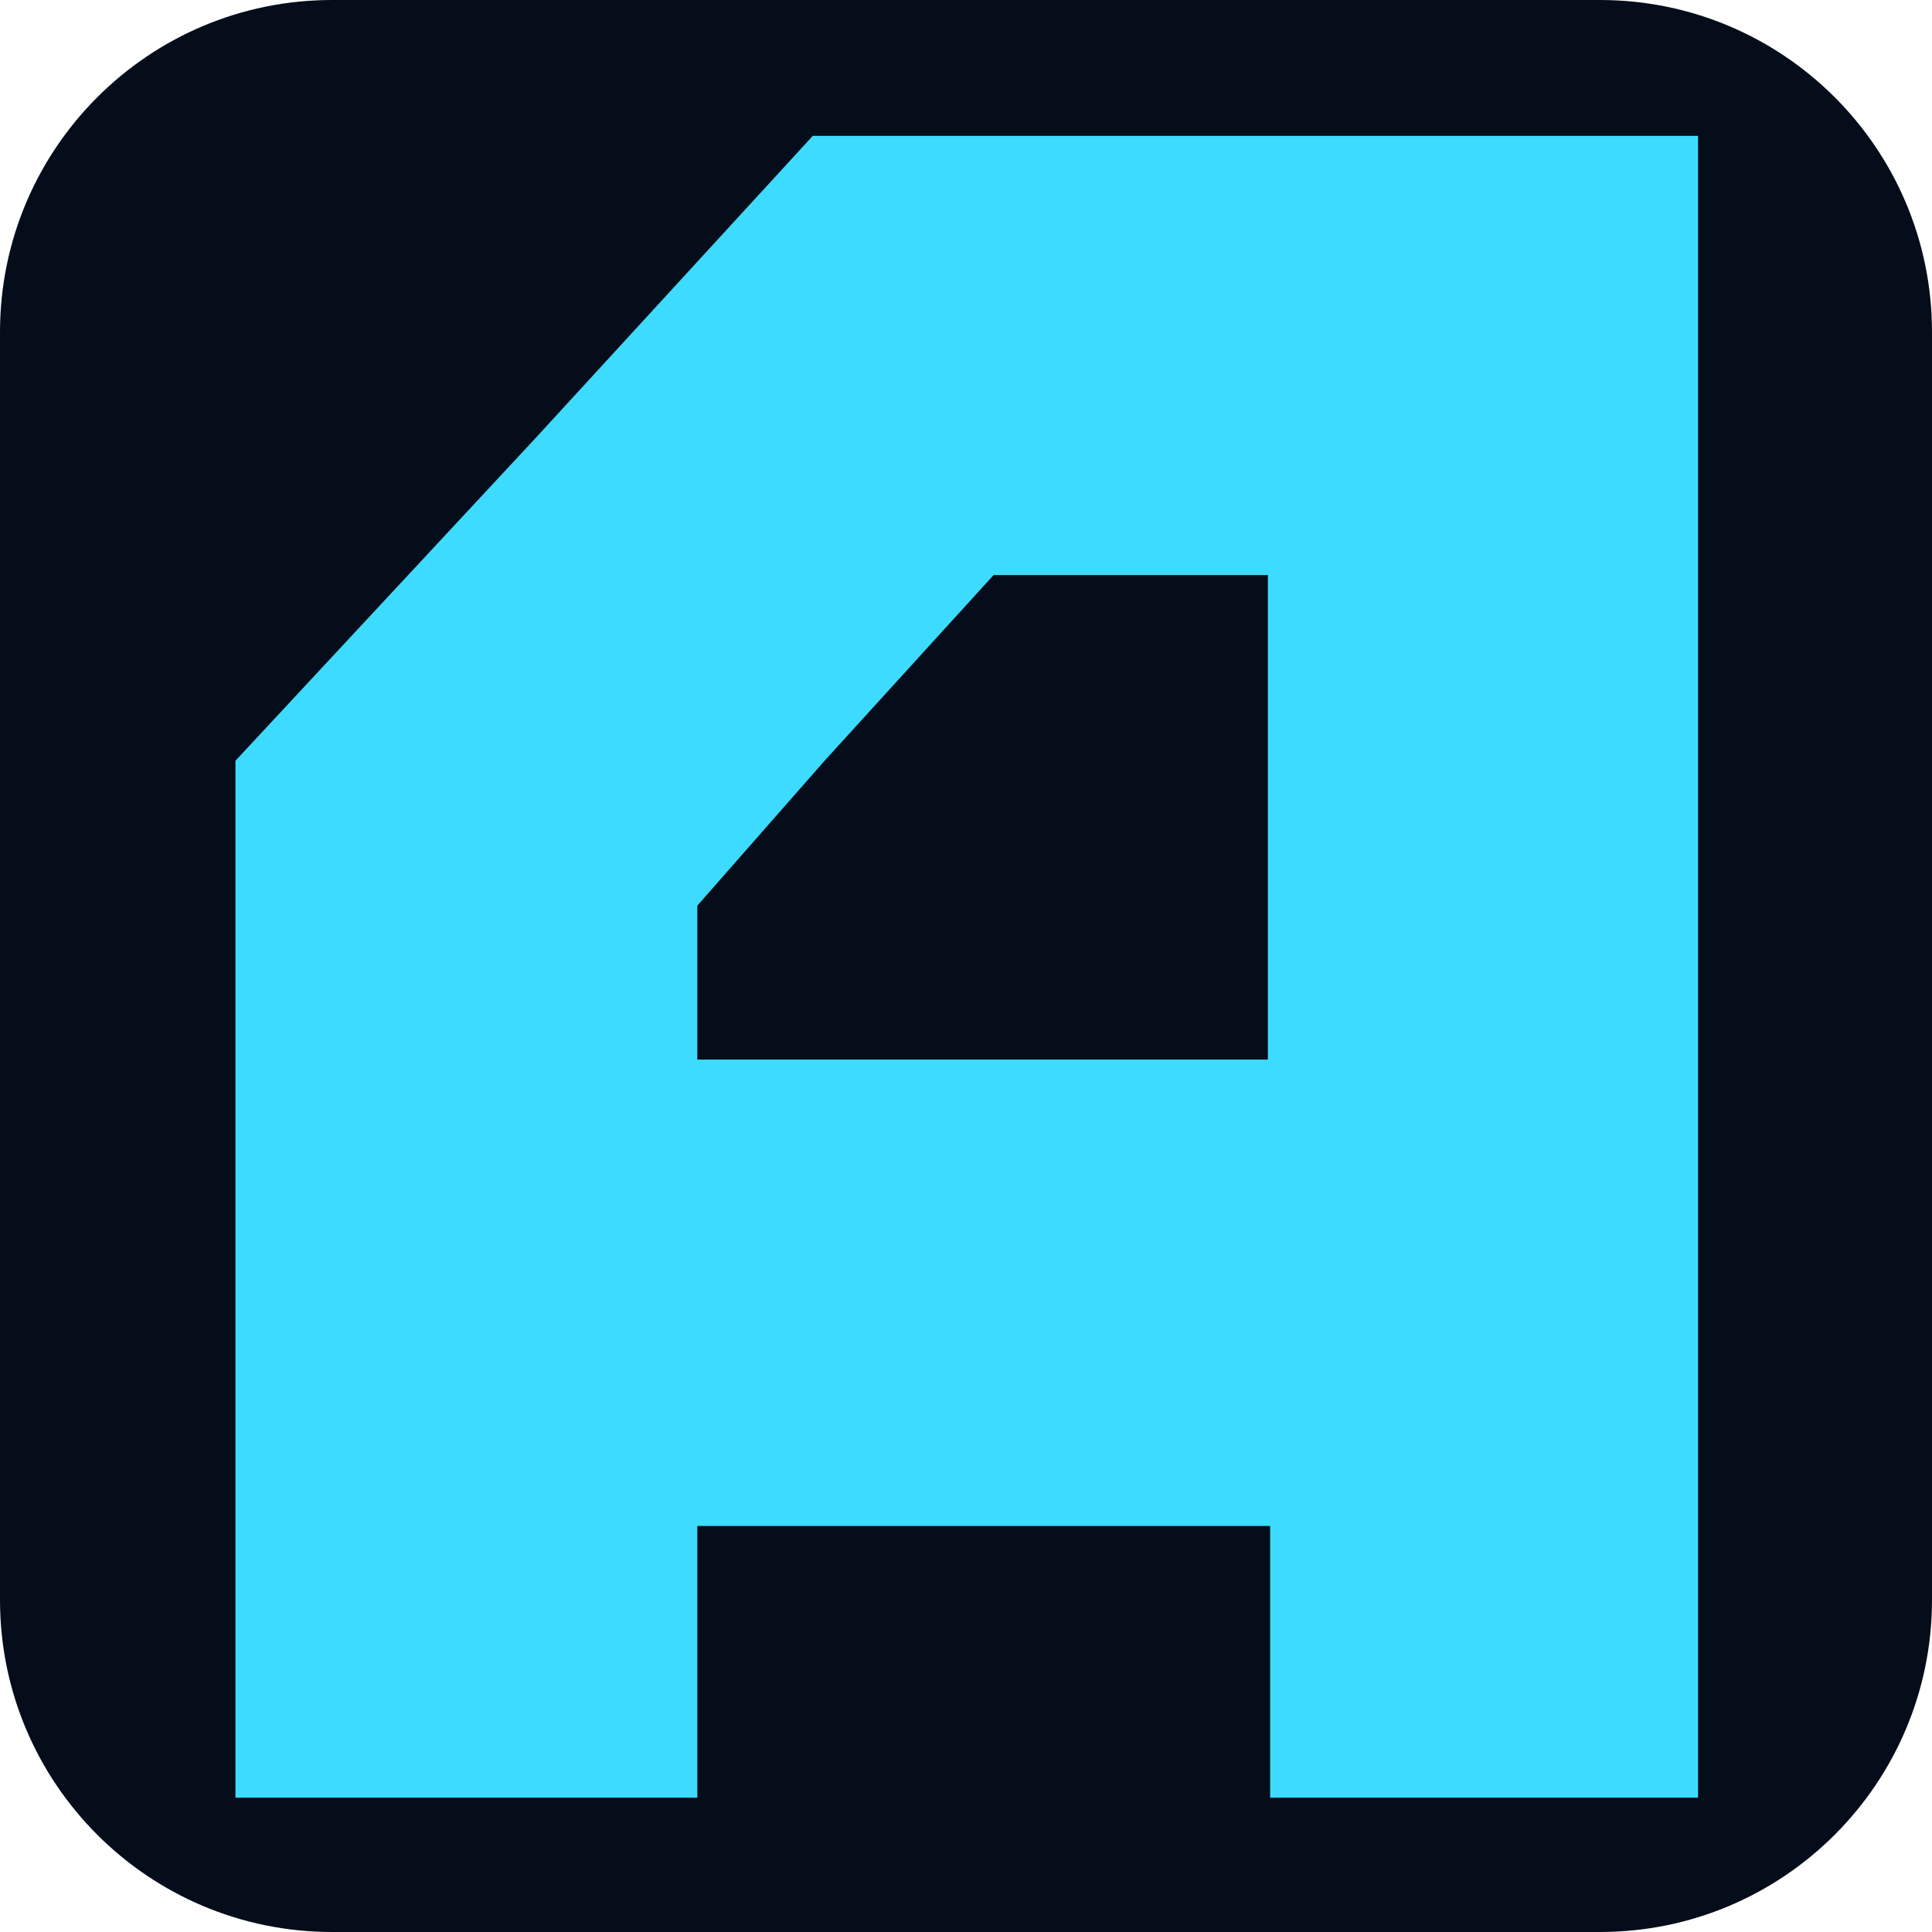
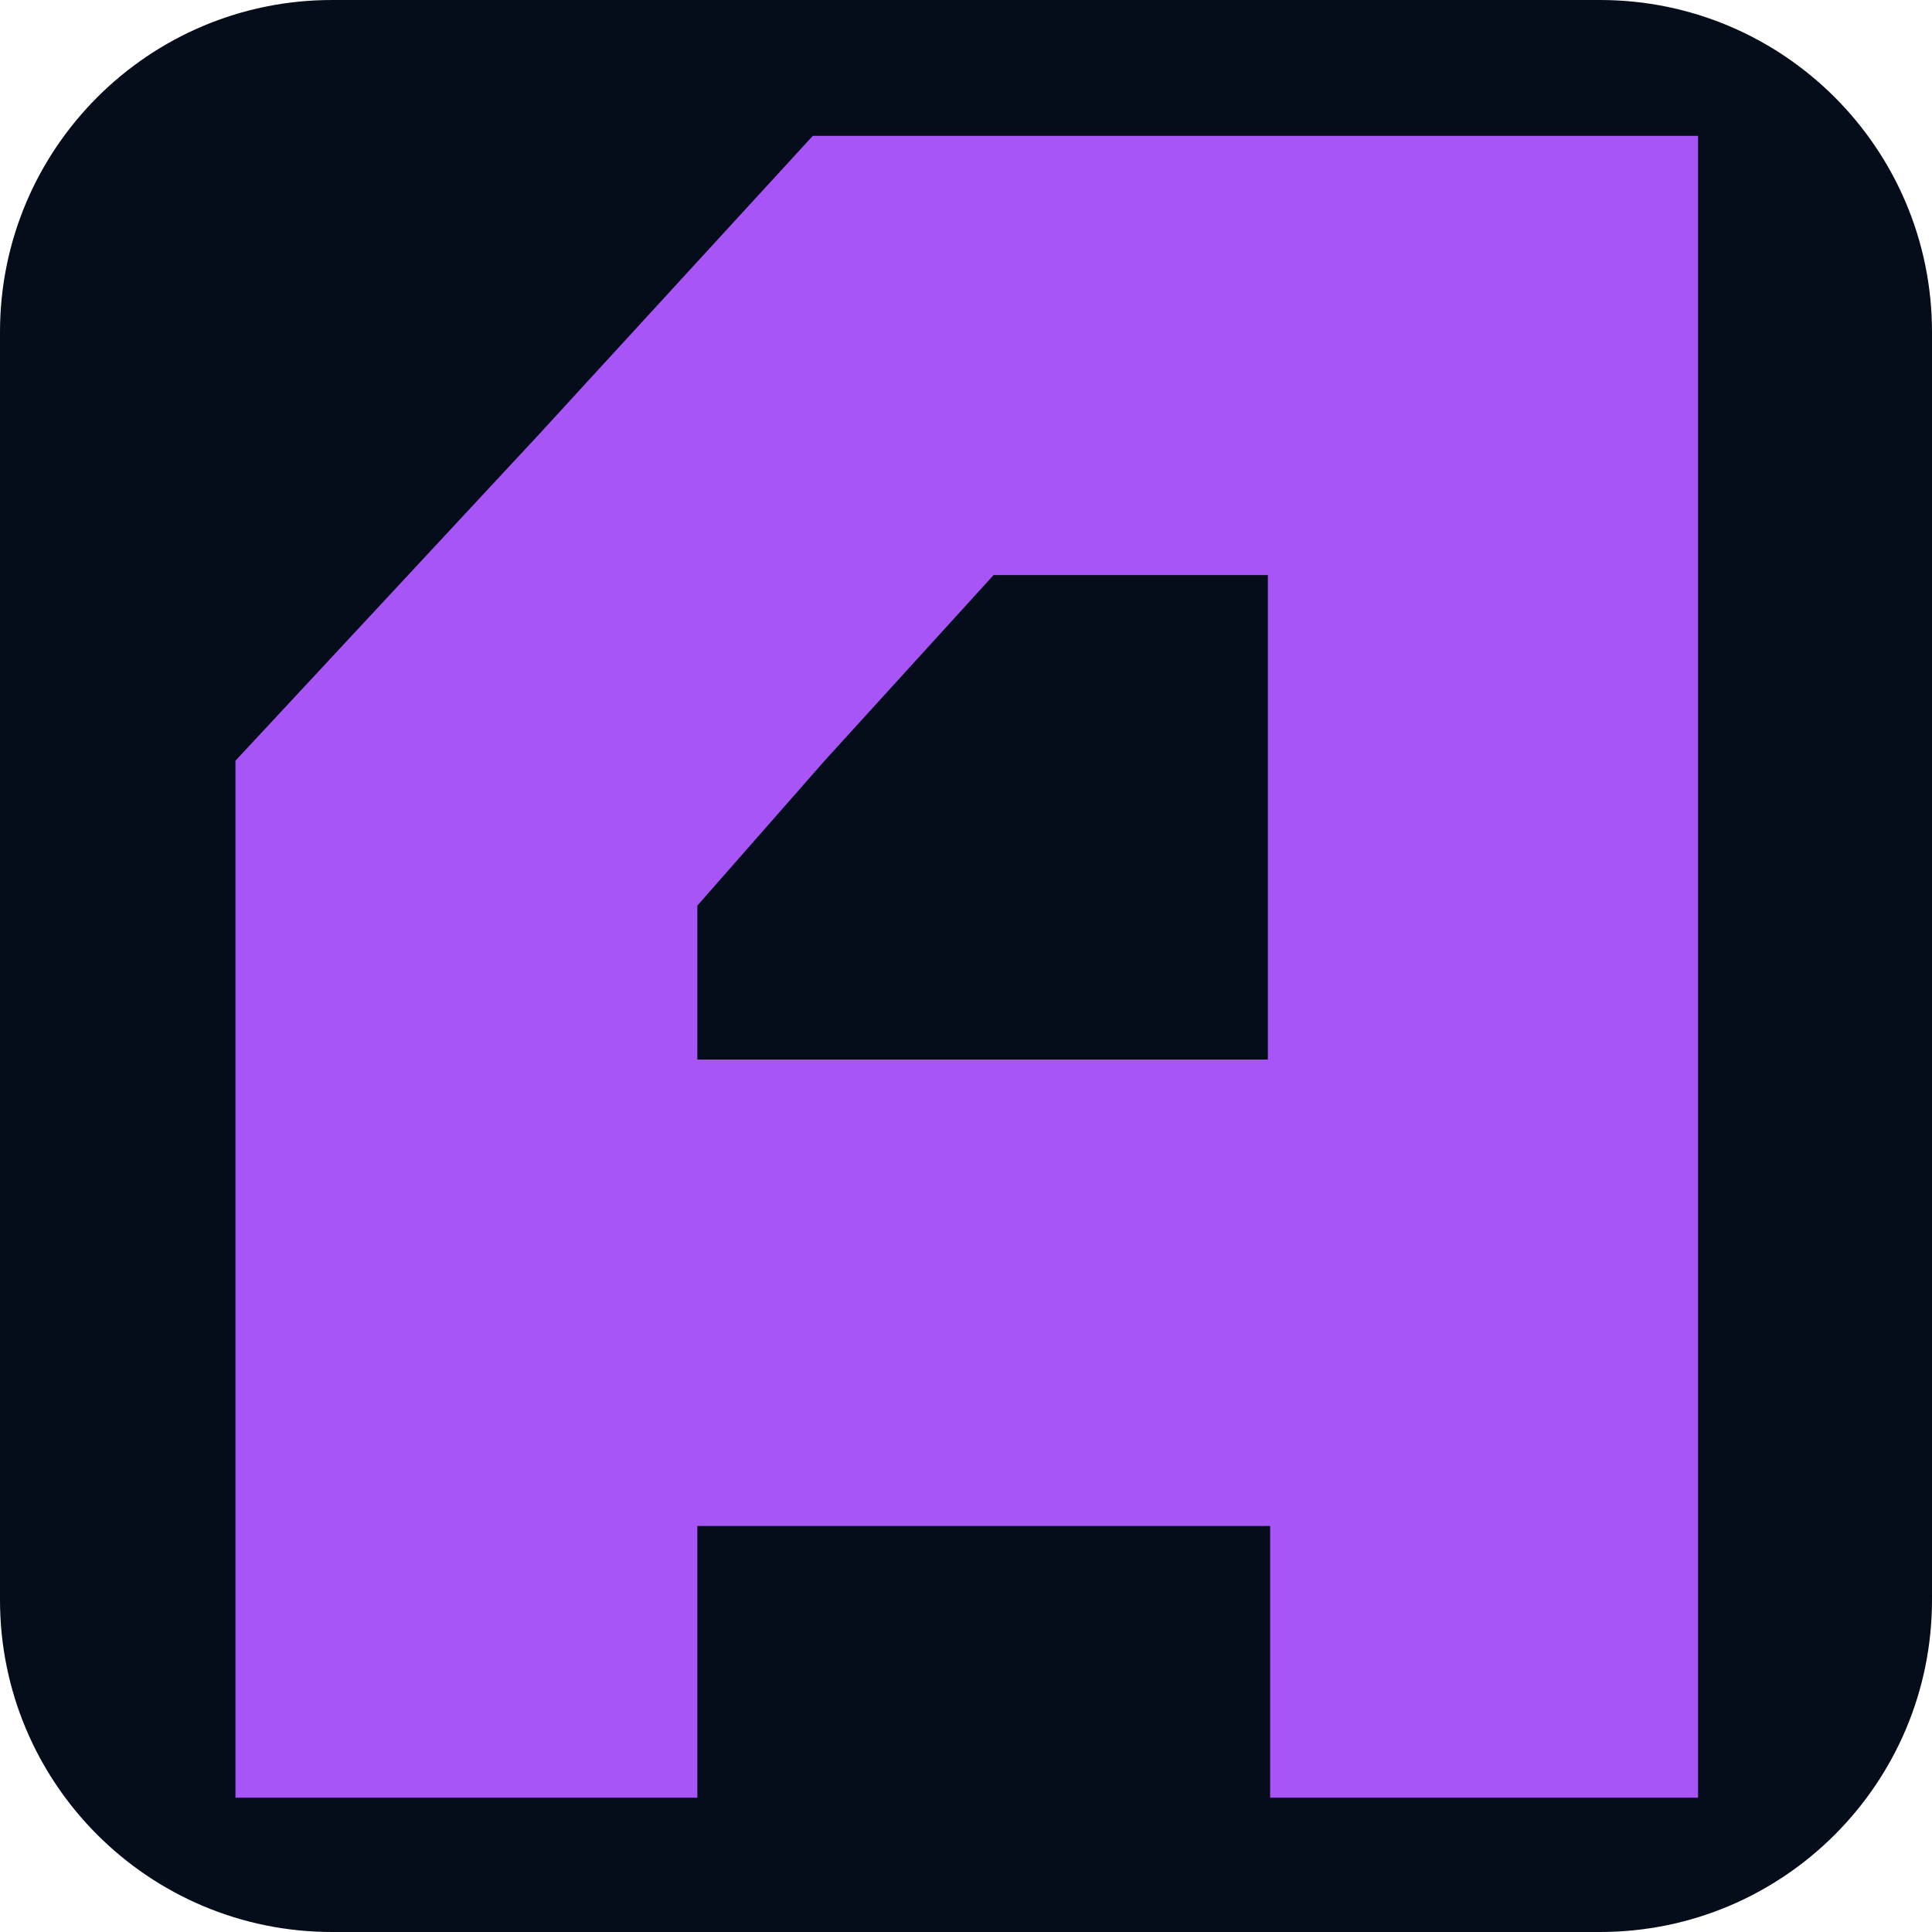
<svg xmlns="http://www.w3.org/2000/svg" viewBox="0 0 64 64" role="img" aria-label="Acta Data">
  <rect width="64" height="64" rx="11" fill="#050D1A" />
  <g transform="translate(7.8 4.5) scale(0.15)">
-     <path d="M323 367H228.5V307H102V367H0V138L66.5 66.5L127.5 0H323V367ZM167.423 97L130.107 138L102 170V204H228V97H167.423Z" fill="#3DDBFF" />
+     <path d="M323 367H228.5V307H102V367H0V138L66.5 66.5L127.5 0H323V367ZM167.423 97L130.107 138L102 170V204H228V97H167.423Z" fill="#A855F7" />
  </g>
</svg>
